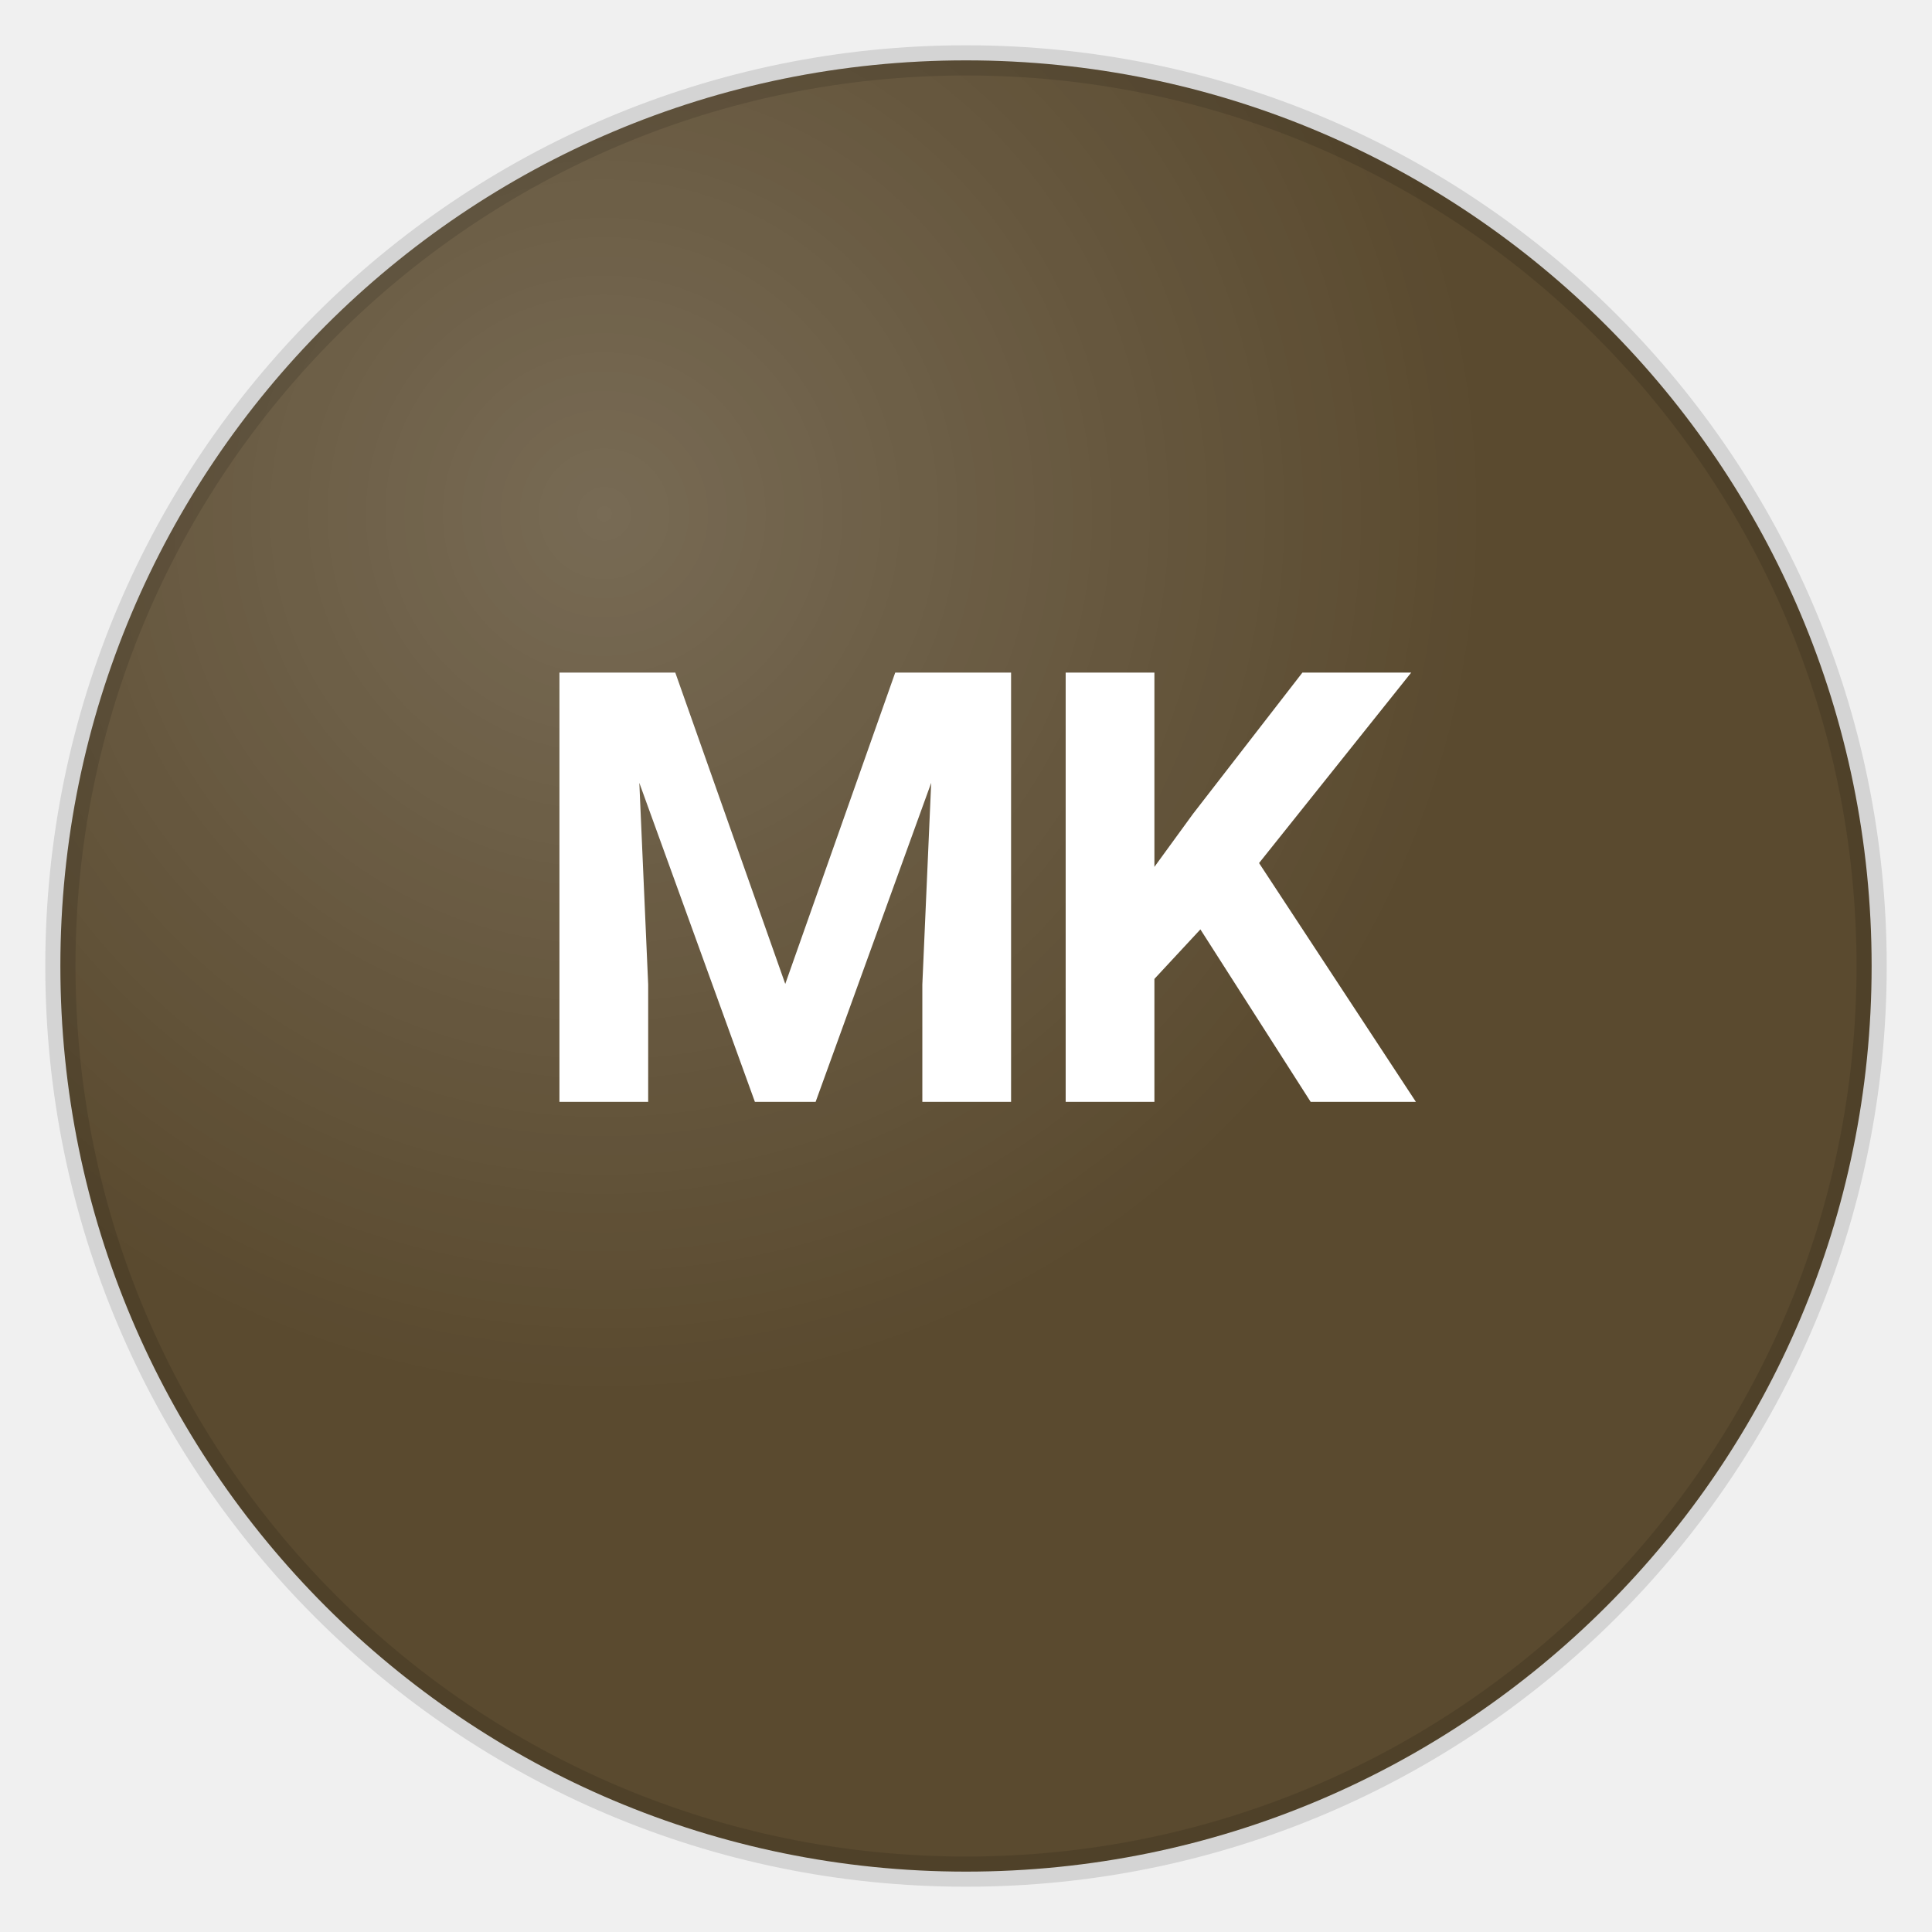
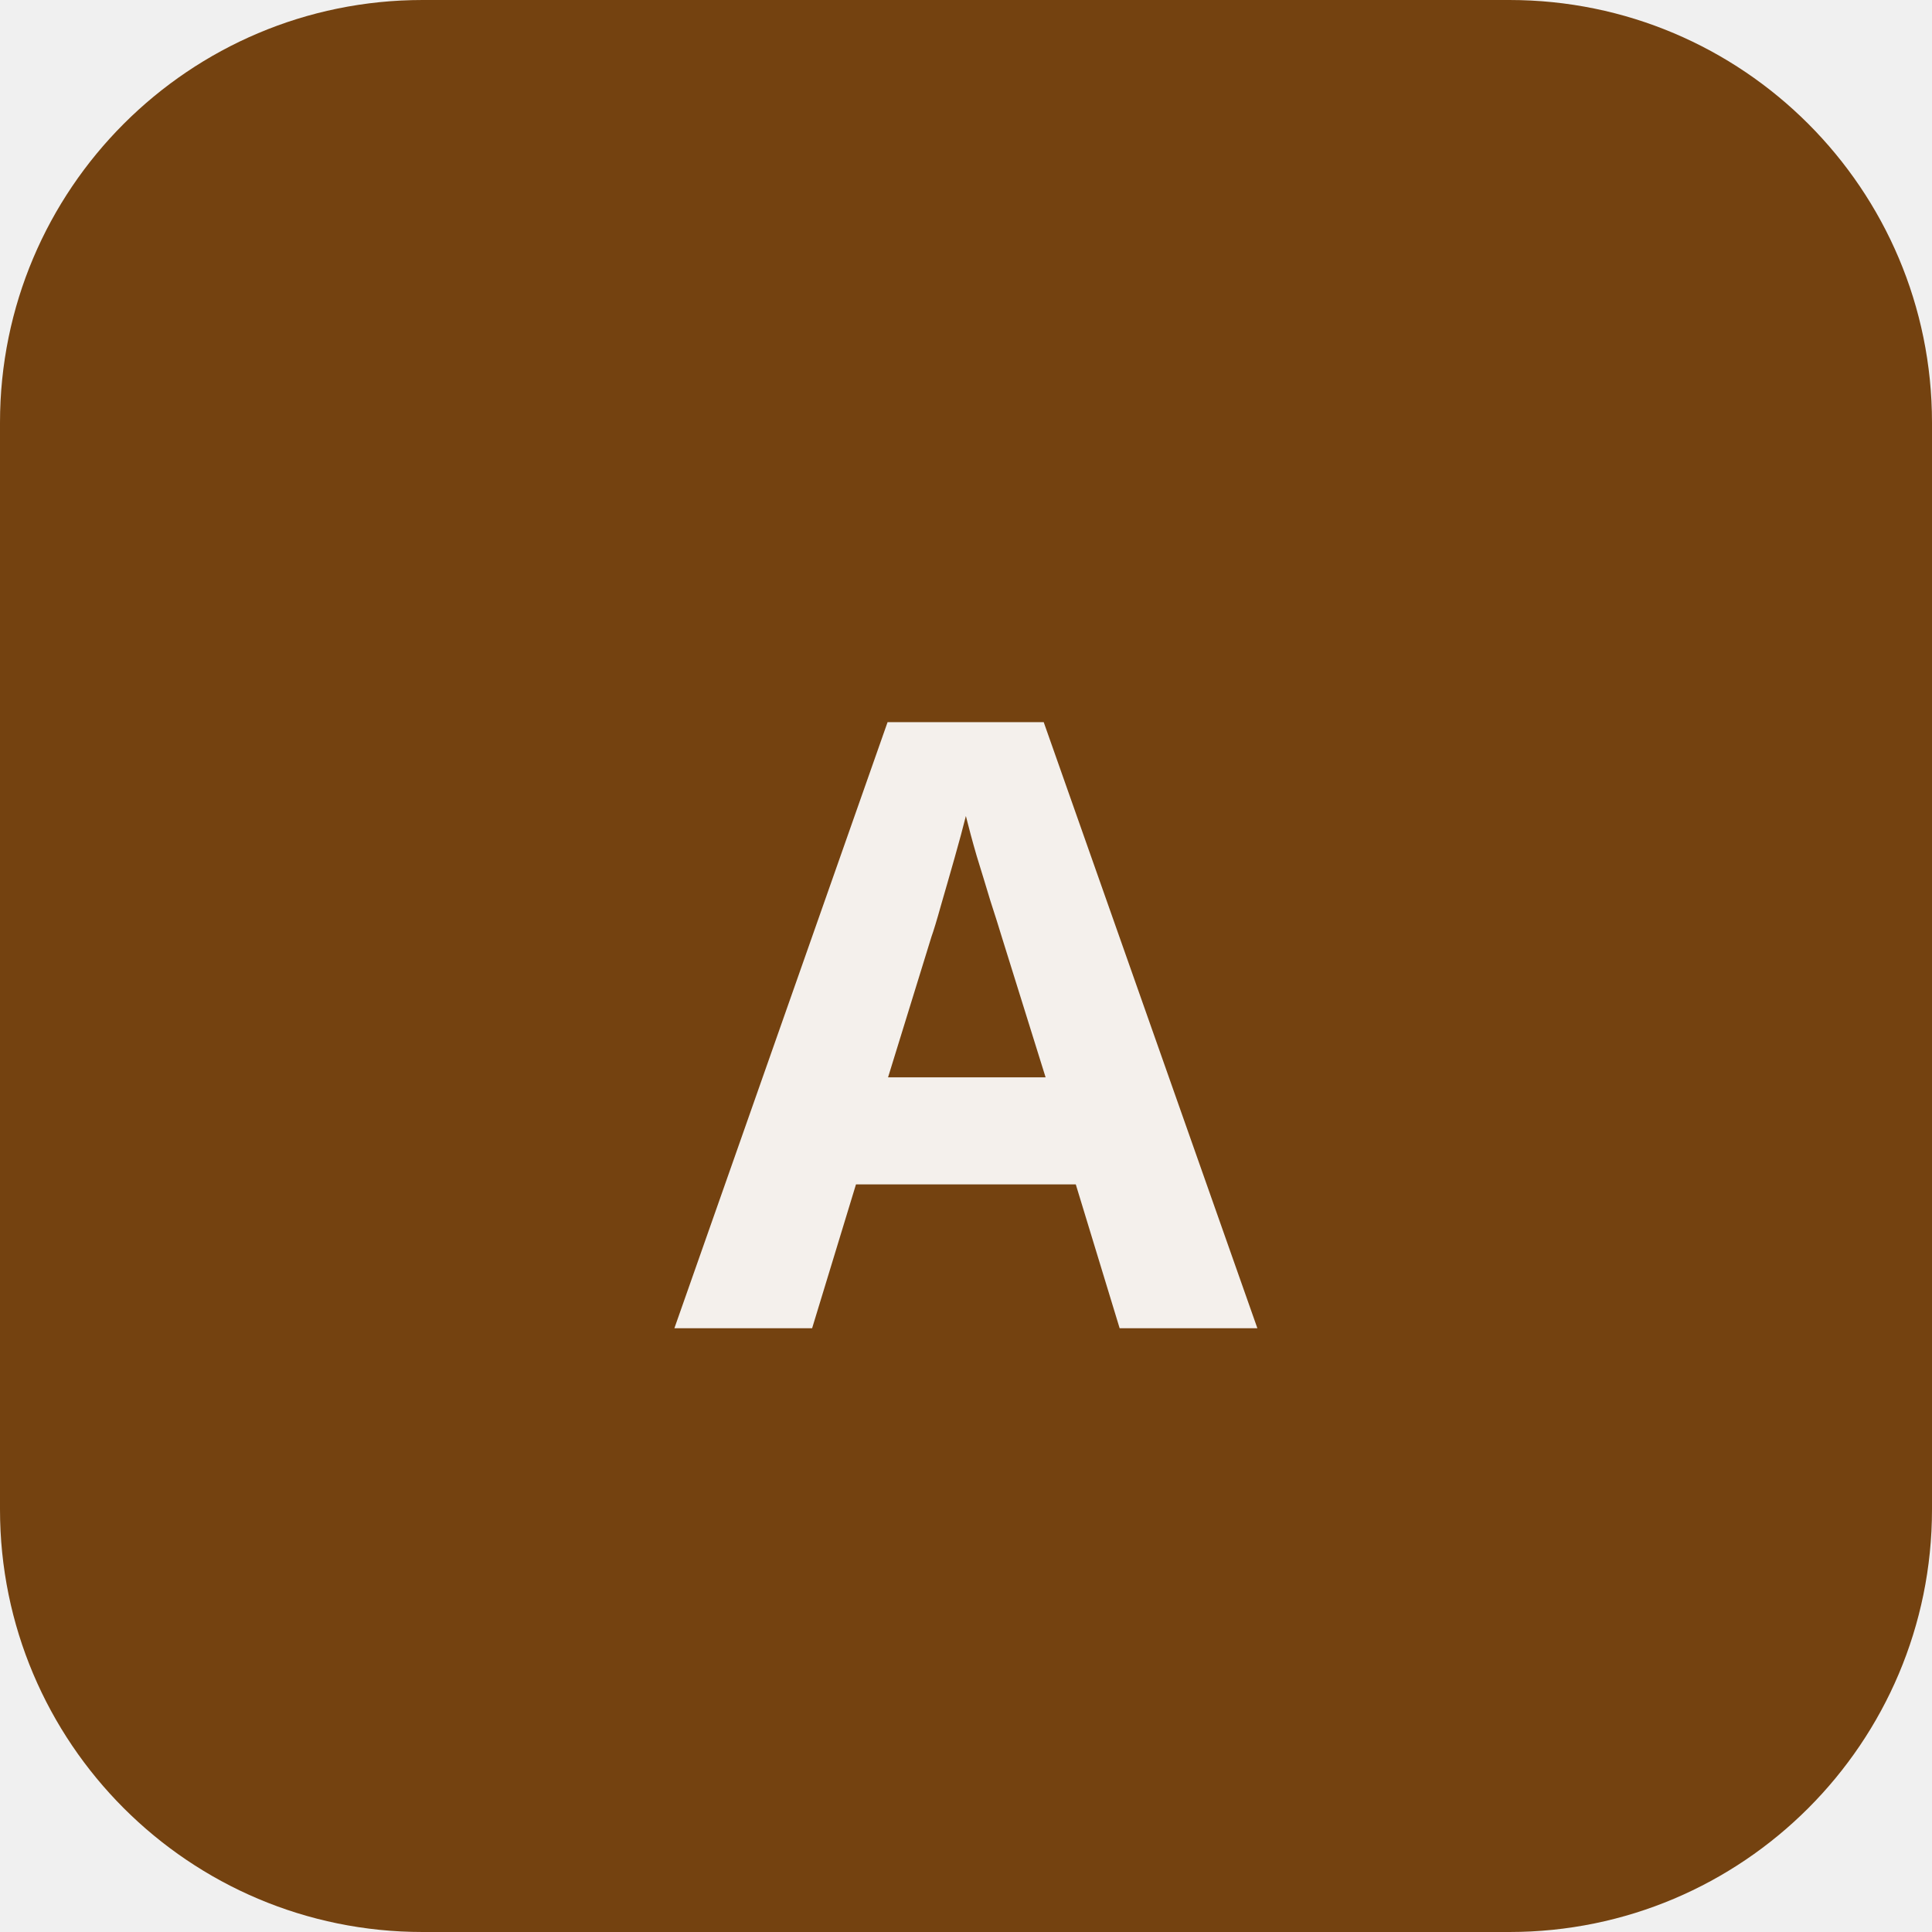
- <svg xmlns="http://www.w3.org/2000/svg" width="512" height="512" viewBox="0 0 512 512" role="img" aria-label="Africa">
-   <defs>
-     <radialGradient id="g" cx="30%" cy="25%" r="75%">
-       <stop offset="0%" stop-color="#ffffff" stop-opacity=".18" />
-       <stop offset="65%" stop-color="#ffffff" stop-opacity="0" />
-     </radialGradient>
-   </defs>
-   <circle cx="256" cy="256" r="240" fill="#5A4A2F" />
-   <circle cx="256" cy="256" r="240" fill="url(#g)" />
-   <circle cx="256" cy="256" r="240" fill="none" stroke="#000" stroke-opacity=".12" stroke-width="8" />
-   <text x="256" y="292" text-anchor="middle" font-size="160" font-weight="700" letter-spacing="-6" fill="#ffffff" font-family="system-ui,-apple-system,Segoe UI,Roboto,Ubuntu,Cantarell">MK</text>
+ <svg xmlns="http://www.w3.org/2000/svg" viewBox="0 0 64 64" width="64" height="64">
+   <rect width="64" height="64" rx="14" fill="#744210" />
+   <text x="32" y="44" font-family="system-ui,sans-serif" font-weight="900" font-size="28" fill="rgba(255,255,255,.92)" text-anchor="middle">A</text>
</svg>
